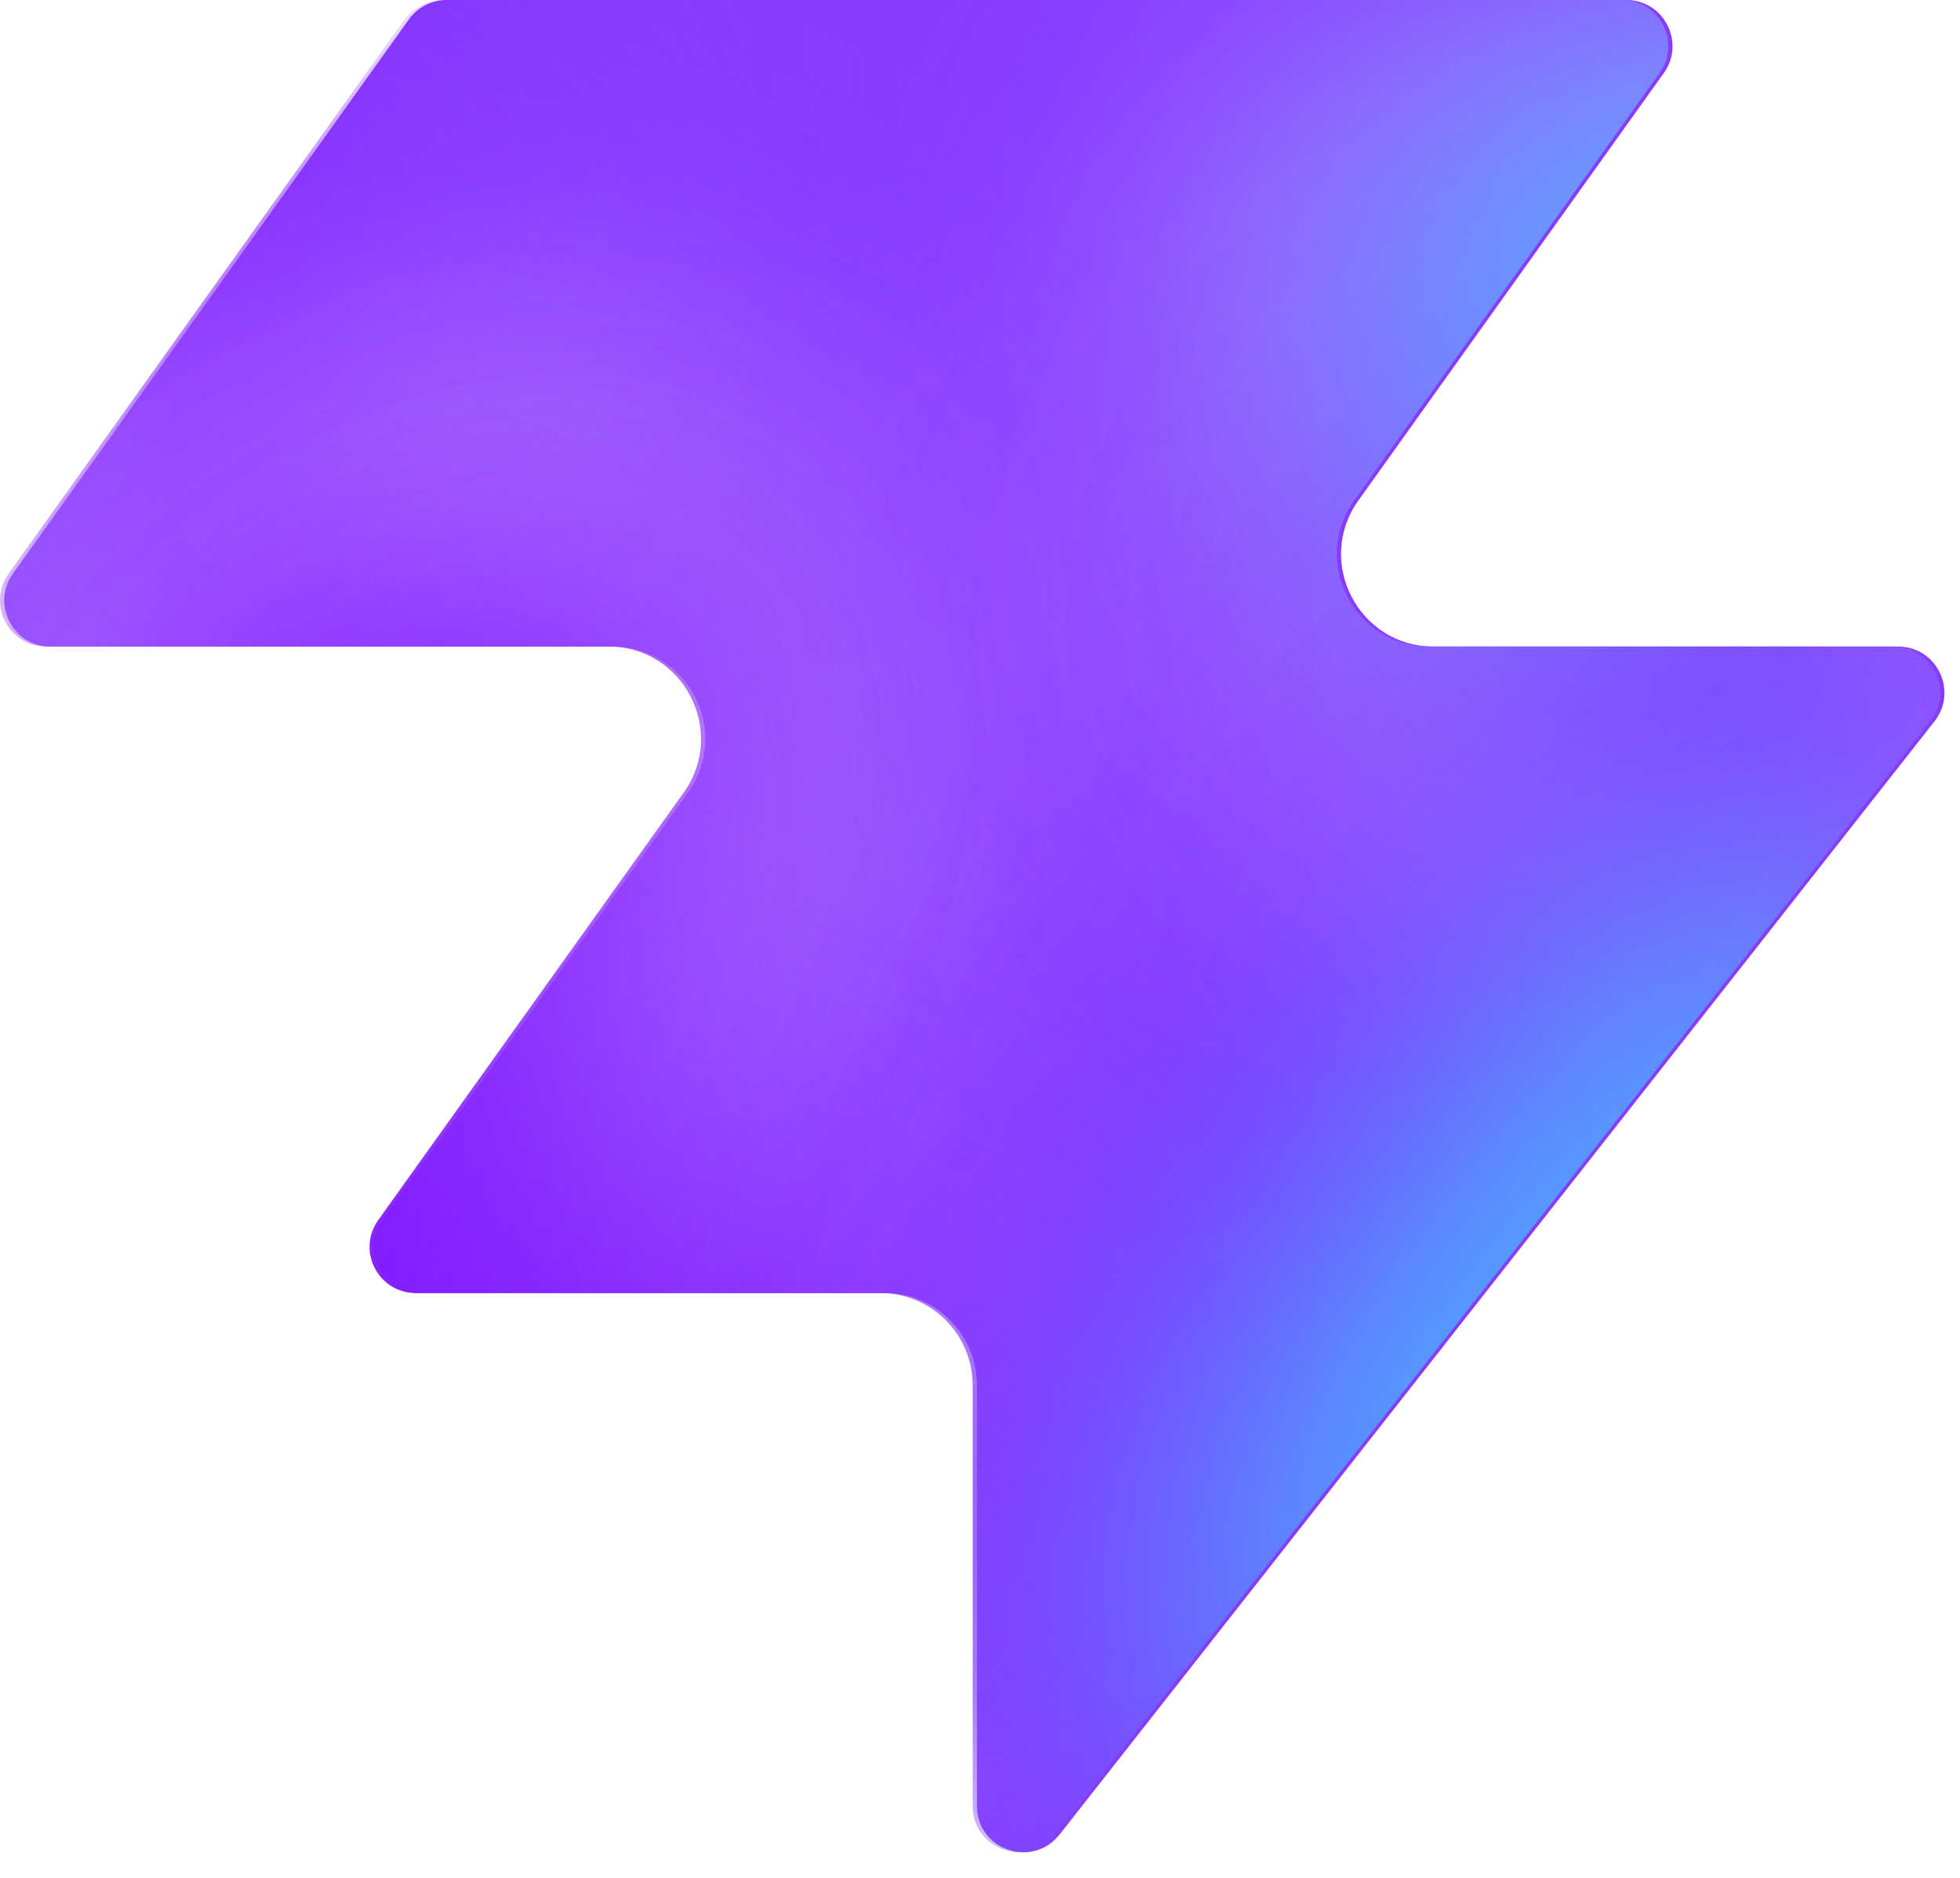
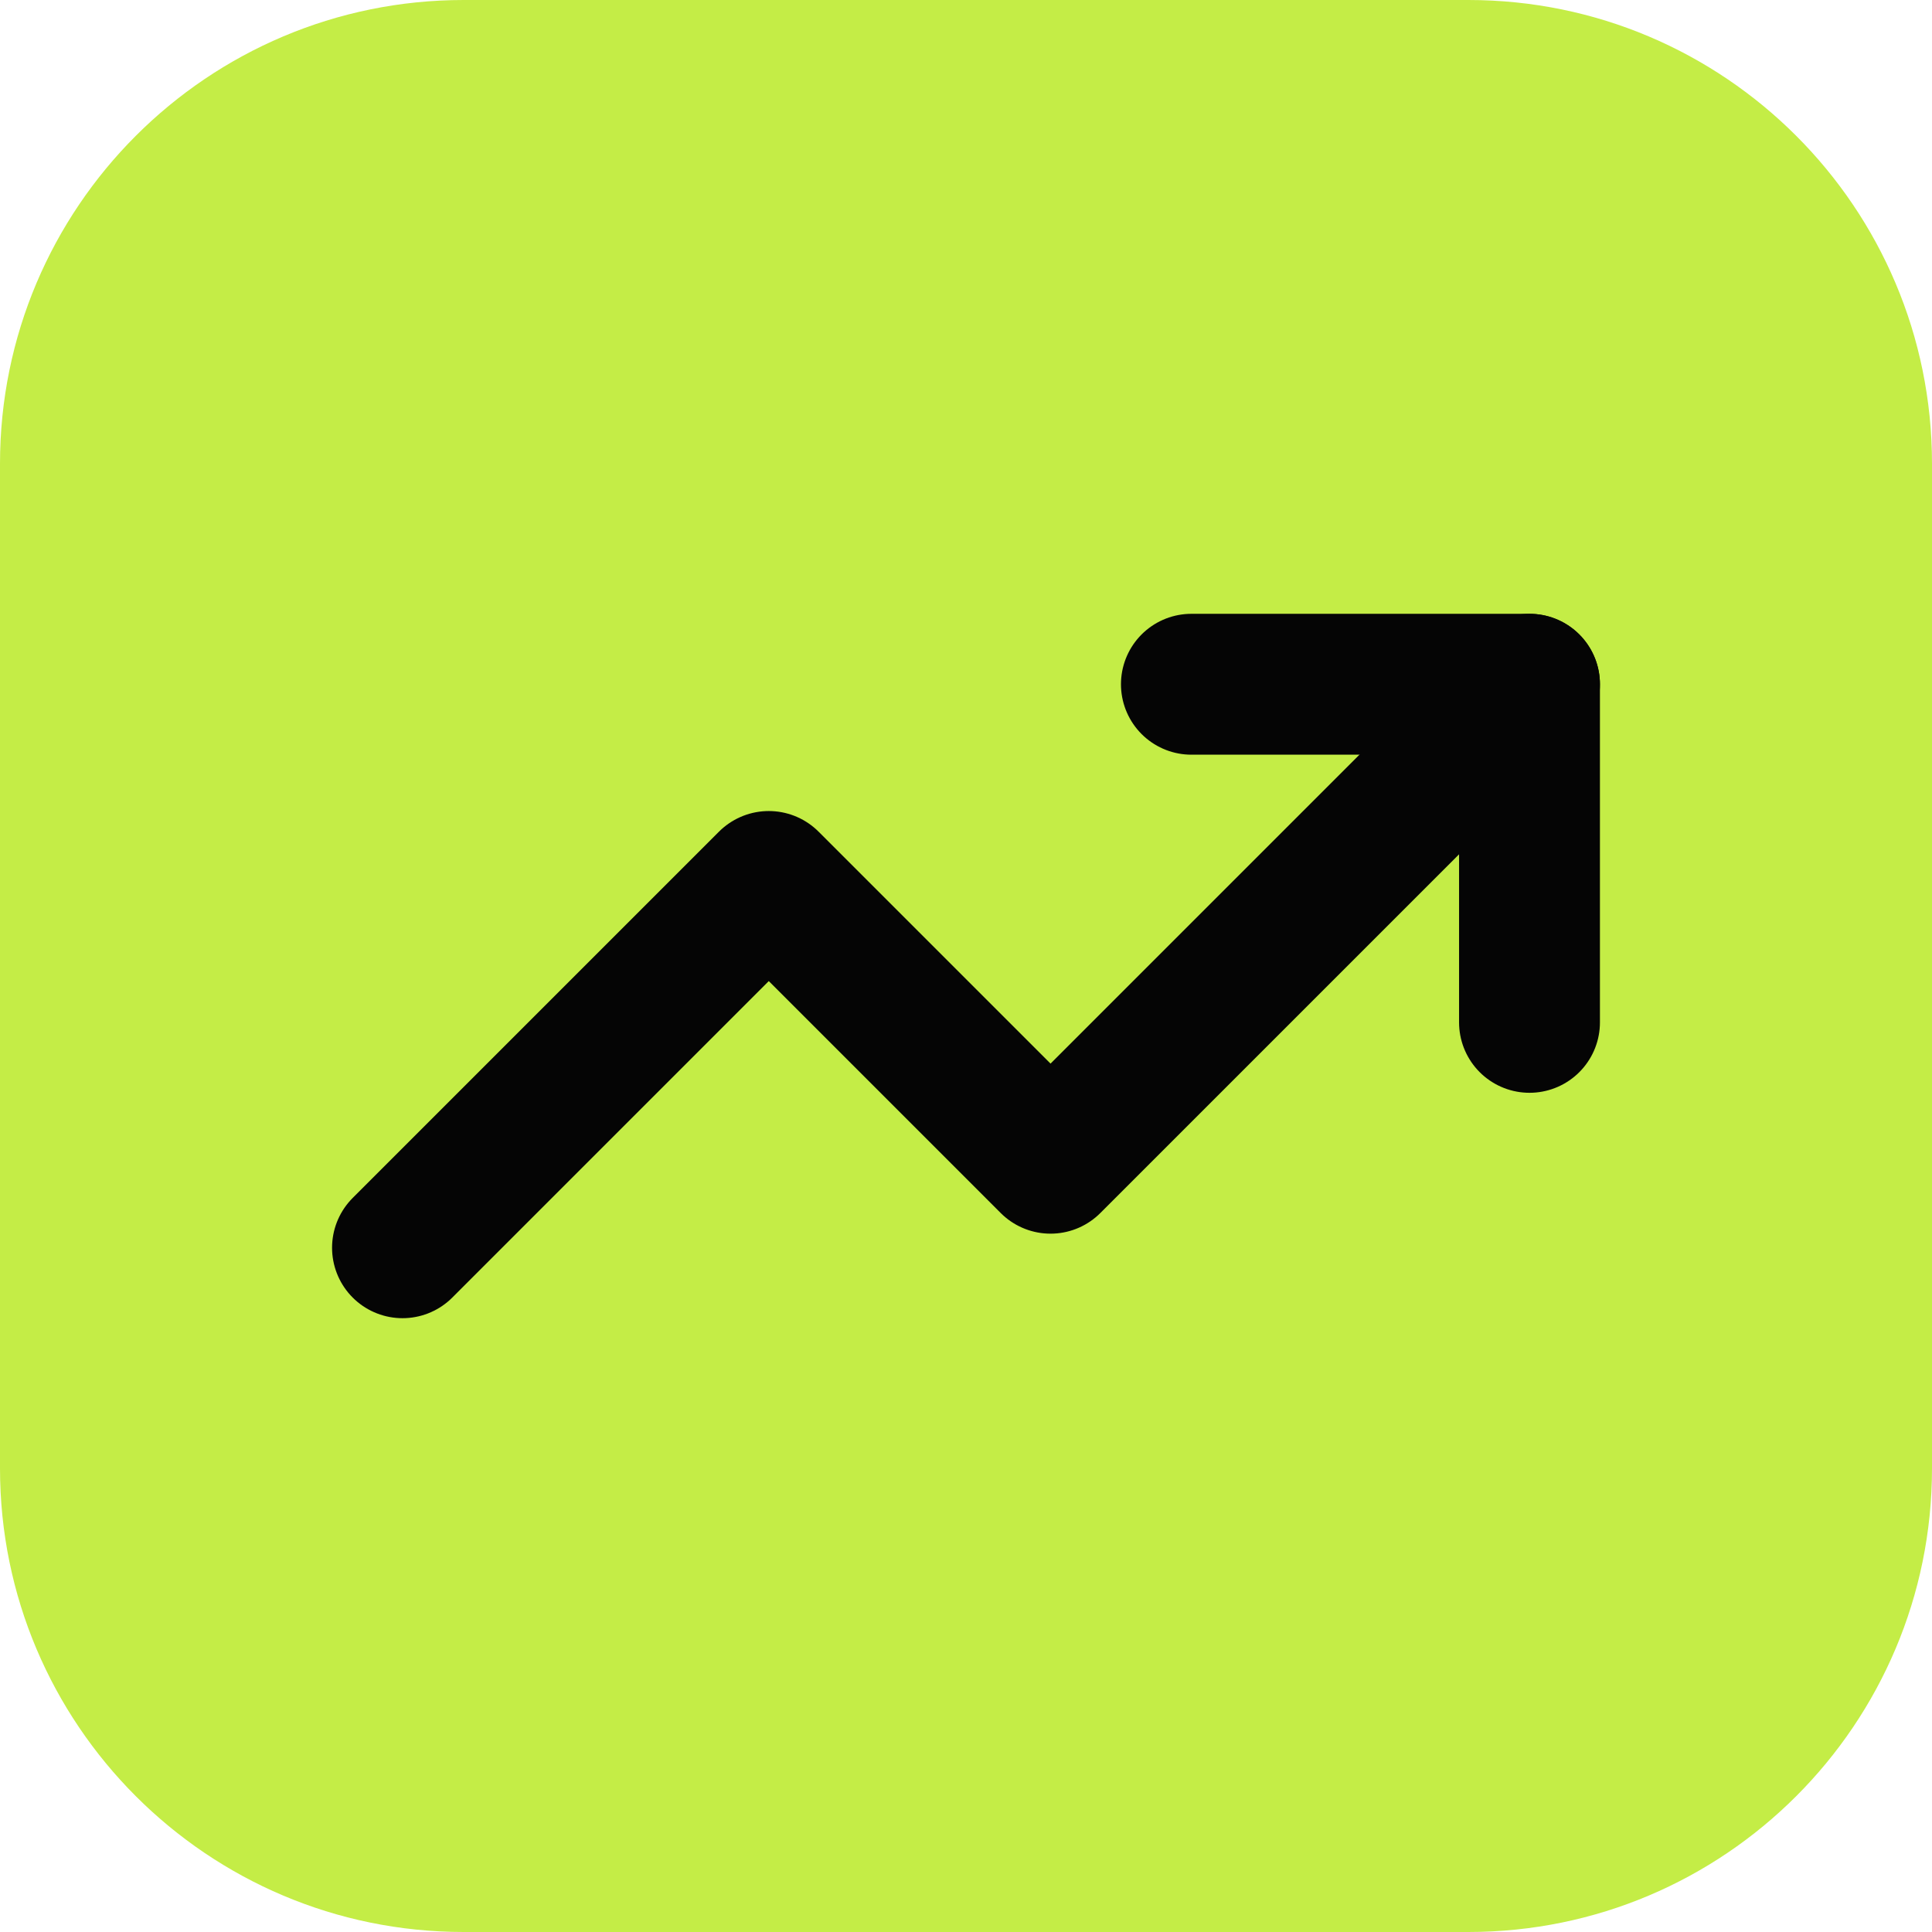
- <svg xmlns="http://www.w3.org/2000/svg" width="48" height="46" fill="none" viewBox="0 0 48 46">
-   <path fill="#863bff" d="M25.946 44.938c-.664.845-2.021.375-2.021-.698V33.937a2.26 2.26 0 0 0-2.262-2.262H10.287c-.92 0-1.456-1.04-.92-1.788l7.48-10.471c1.07-1.497 0-3.578-1.842-3.578H1.237c-.92 0-1.456-1.04-.92-1.788L10.013.474c.214-.297.556-.474.92-.474h28.894c.92 0 1.456 1.04.92 1.788l-7.48 10.471c-1.07 1.498 0 3.579 1.842 3.579h11.377c.943 0 1.473 1.088.89 1.83L25.947 44.94z" style="fill:#863bff;fill:color(display-p3 .525 .23 1);fill-opacity:1" />
-   <mask id="a" width="48" height="46" x="0" y="0" maskUnits="userSpaceOnUse" style="mask-type:alpha">
-     <path fill="#000" d="M25.842 44.938c-.664.844-2.021.375-2.021-.698V33.937a2.26 2.26 0 0 0-2.262-2.262H10.183c-.92 0-1.456-1.04-.92-1.788l7.48-10.471c1.07-1.498 0-3.579-1.842-3.579H1.133c-.92 0-1.456-1.04-.92-1.787L9.91.473c.214-.297.556-.474.92-.474h28.894c.92 0 1.456 1.04.92 1.788l-7.48 10.471c-1.07 1.498 0 3.578 1.842 3.578h11.377c.943 0 1.473 1.088.89 1.832L25.843 44.94z" style="fill:#000;fill-opacity:1" />
-   </mask>
-   <g mask="url(#a)">
-     <g filter="url(#b)">
-       <ellipse cx="5.508" cy="14.704" fill="#ede6ff" rx="5.508" ry="14.704" style="fill:#ede6ff;fill:color(display-p3 .927 .903 1);fill-opacity:1" transform="matrix(.00324 1 1 -.00324 -4.47 31.516)" />
-     </g>
-     <g filter="url(#c)">
-       <ellipse cx="10.399" cy="29.851" fill="#ede6ff" rx="10.399" ry="29.851" style="fill:#ede6ff;fill:color(display-p3 .927 .903 1);fill-opacity:1" transform="matrix(.00324 1 1 -.00324 -39.328 7.883)" />
-     </g>
-     <g filter="url(#d)">
-       <ellipse cx="5.508" cy="30.487" fill="#7e14ff" rx="5.508" ry="30.487" style="fill:#7e14ff;fill:color(display-p3 .492 .077 1);fill-opacity:1" transform="rotate(89.814 -25.913 -14.639)scale(1 -1)" />
-     </g>
-     <g filter="url(#e)">
-       <ellipse cx="5.508" cy="30.599" fill="#7e14ff" rx="5.508" ry="30.599" style="fill:#7e14ff;fill:color(display-p3 .492 .077 1);fill-opacity:1" transform="rotate(89.814 -32.644 -3.334)scale(1 -1)" />
-     </g>
-     <g filter="url(#f)">
-       <ellipse cx="5.508" cy="30.599" fill="#7e14ff" rx="5.508" ry="30.599" style="fill:#7e14ff;fill:color(display-p3 .492 .077 1);fill-opacity:1" transform="matrix(.00324 1 1 -.00324 -34.34 30.47)" />
-     </g>
-     <g filter="url(#g)">
-       <ellipse cx="14.072" cy="22.078" fill="#ede6ff" rx="14.072" ry="22.078" style="fill:#ede6ff;fill:color(display-p3 .927 .903 1);fill-opacity:1" transform="rotate(93.35 24.506 48.493)scale(-1 1)" />
-     </g>
-     <g filter="url(#h)">
-       <ellipse cx="3.47" cy="21.501" fill="#7e14ff" rx="3.47" ry="21.501" style="fill:#7e14ff;fill:color(display-p3 .492 .077 1);fill-opacity:1" transform="rotate(89.009 28.708 47.59)scale(-1 1)" />
-     </g>
-     <g filter="url(#i)">
-       <ellipse cx="3.47" cy="21.501" fill="#7e14ff" rx="3.47" ry="21.501" style="fill:#7e14ff;fill:color(display-p3 .492 .077 1);fill-opacity:1" transform="rotate(89.009 28.708 47.59)scale(-1 1)" />
-     </g>
-     <g filter="url(#j)">
-       <ellipse cx=".387" cy="8.972" fill="#7e14ff" rx="4.407" ry="29.108" style="fill:#7e14ff;fill:color(display-p3 .492 .077 1);fill-opacity:1" transform="rotate(39.51 .387 8.972)" />
-     </g>
-     <g filter="url(#k)">
-       <ellipse cx="47.523" cy="-6.092" fill="#7e14ff" rx="4.407" ry="29.108" style="fill:#7e14ff;fill:color(display-p3 .492 .077 1);fill-opacity:1" transform="rotate(37.892 47.523 -6.092)" />
-     </g>
-     <g filter="url(#l)">
-       <ellipse cx="41.412" cy="6.333" fill="#47bfff" rx="5.971" ry="9.665" style="fill:#47bfff;fill:color(display-p3 .28 .748 1);fill-opacity:1" transform="rotate(37.892 41.412 6.333)" />
-     </g>
-     <g filter="url(#m)">
-       <ellipse cx="-1.879" cy="38.332" fill="#7e14ff" rx="4.407" ry="29.108" style="fill:#7e14ff;fill:color(display-p3 .492 .077 1);fill-opacity:1" transform="rotate(37.892 -1.88 38.332)" />
-     </g>
-     <g filter="url(#n)">
-       <ellipse cx="-1.879" cy="38.332" fill="#7e14ff" rx="4.407" ry="29.108" style="fill:#7e14ff;fill:color(display-p3 .492 .077 1);fill-opacity:1" transform="rotate(37.892 -1.88 38.332)" />
-     </g>
-     <g filter="url(#o)">
-       <ellipse cx="35.651" cy="29.907" fill="#7e14ff" rx="4.407" ry="29.108" style="fill:#7e14ff;fill:color(display-p3 .492 .077 1);fill-opacity:1" transform="rotate(37.892 35.651 29.907)" />
-     </g>
-     <g filter="url(#p)">
-       <ellipse cx="38.418" cy="32.4" fill="#47bfff" rx="5.971" ry="15.297" style="fill:#47bfff;fill:color(display-p3 .28 .748 1);fill-opacity:1" transform="rotate(37.892 38.418 32.4)" />
-     </g>
-   </g>
-   <defs>
-     <filter id="b" width="60.045" height="41.654" x="-19.77" y="16.149" color-interpolation-filters="sRGB" filterUnits="userSpaceOnUse">
-       <feFlood flood-opacity="0" result="BackgroundImageFix" />
-       <feBlend in="SourceGraphic" in2="BackgroundImageFix" result="shape" />
-       <feGaussianBlur result="effect1_foregroundBlur_2002_17158" stdDeviation="7.659" />
-     </filter>
-     <filter id="c" width="90.34" height="51.437" x="-54.613" y="-7.533" color-interpolation-filters="sRGB" filterUnits="userSpaceOnUse">
-       <feFlood flood-opacity="0" result="BackgroundImageFix" />
-       <feBlend in="SourceGraphic" in2="BackgroundImageFix" result="shape" />
-       <feGaussianBlur result="effect1_foregroundBlur_2002_17158" stdDeviation="7.659" />
-     </filter>
-     <filter id="d" width="79.355" height="29.4" x="-49.64" y="2.03" color-interpolation-filters="sRGB" filterUnits="userSpaceOnUse">
-       <feFlood flood-opacity="0" result="BackgroundImageFix" />
-       <feBlend in="SourceGraphic" in2="BackgroundImageFix" result="shape" />
-       <feGaussianBlur result="effect1_foregroundBlur_2002_17158" stdDeviation="4.596" />
-     </filter>
-     <filter id="e" width="79.579" height="29.4" x="-45.045" y="20.029" color-interpolation-filters="sRGB" filterUnits="userSpaceOnUse">
-       <feFlood flood-opacity="0" result="BackgroundImageFix" />
-       <feBlend in="SourceGraphic" in2="BackgroundImageFix" result="shape" />
-       <feGaussianBlur result="effect1_foregroundBlur_2002_17158" stdDeviation="4.596" />
-     </filter>
-     <filter id="f" width="79.579" height="29.4" x="-43.513" y="21.178" color-interpolation-filters="sRGB" filterUnits="userSpaceOnUse">
-       <feFlood flood-opacity="0" result="BackgroundImageFix" />
-       <feBlend in="SourceGraphic" in2="BackgroundImageFix" result="shape" />
-       <feGaussianBlur result="effect1_foregroundBlur_2002_17158" stdDeviation="4.596" />
-     </filter>
-     <filter id="g" width="74.749" height="58.852" x="15.756" y="-17.901" color-interpolation-filters="sRGB" filterUnits="userSpaceOnUse">
-       <feFlood flood-opacity="0" result="BackgroundImageFix" />
-       <feBlend in="SourceGraphic" in2="BackgroundImageFix" result="shape" />
-       <feGaussianBlur result="effect1_foregroundBlur_2002_17158" stdDeviation="7.659" />
-     </filter>
-     <filter id="h" width="61.377" height="25.362" x="23.548" y="2.284" color-interpolation-filters="sRGB" filterUnits="userSpaceOnUse">
-       <feFlood flood-opacity="0" result="BackgroundImageFix" />
-       <feBlend in="SourceGraphic" in2="BackgroundImageFix" result="shape" />
-       <feGaussianBlur result="effect1_foregroundBlur_2002_17158" stdDeviation="4.596" />
-     </filter>
-     <filter id="i" width="61.377" height="25.362" x="23.548" y="2.284" color-interpolation-filters="sRGB" filterUnits="userSpaceOnUse">
-       <feFlood flood-opacity="0" result="BackgroundImageFix" />
-       <feBlend in="SourceGraphic" in2="BackgroundImageFix" result="shape" />
-       <feGaussianBlur result="effect1_foregroundBlur_2002_17158" stdDeviation="4.596" />
-     </filter>
-     <filter id="j" width="56.045" height="63.649" x="-27.636" y="-22.853" color-interpolation-filters="sRGB" filterUnits="userSpaceOnUse">
-       <feFlood flood-opacity="0" result="BackgroundImageFix" />
-       <feBlend in="SourceGraphic" in2="BackgroundImageFix" result="shape" />
-       <feGaussianBlur result="effect1_foregroundBlur_2002_17158" stdDeviation="4.596" />
-     </filter>
-     <filter id="k" width="54.814" height="64.646" x="20.116" y="-38.415" color-interpolation-filters="sRGB" filterUnits="userSpaceOnUse">
-       <feFlood flood-opacity="0" result="BackgroundImageFix" />
-       <feBlend in="SourceGraphic" in2="BackgroundImageFix" result="shape" />
-       <feGaussianBlur result="effect1_foregroundBlur_2002_17158" stdDeviation="4.596" />
-     </filter>
-     <filter id="l" width="33.541" height="35.313" x="24.641" y="-11.323" color-interpolation-filters="sRGB" filterUnits="userSpaceOnUse">
-       <feFlood flood-opacity="0" result="BackgroundImageFix" />
-       <feBlend in="SourceGraphic" in2="BackgroundImageFix" result="shape" />
-       <feGaussianBlur result="effect1_foregroundBlur_2002_17158" stdDeviation="4.596" />
-     </filter>
-     <filter id="m" width="54.814" height="64.646" x="-29.286" y="6.009" color-interpolation-filters="sRGB" filterUnits="userSpaceOnUse">
-       <feFlood flood-opacity="0" result="BackgroundImageFix" />
-       <feBlend in="SourceGraphic" in2="BackgroundImageFix" result="shape" />
-       <feGaussianBlur result="effect1_foregroundBlur_2002_17158" stdDeviation="4.596" />
-     </filter>
-     <filter id="n" width="54.814" height="64.646" x="-29.286" y="6.009" color-interpolation-filters="sRGB" filterUnits="userSpaceOnUse">
-       <feFlood flood-opacity="0" result="BackgroundImageFix" />
-       <feBlend in="SourceGraphic" in2="BackgroundImageFix" result="shape" />
-       <feGaussianBlur result="effect1_foregroundBlur_2002_17158" stdDeviation="4.596" />
-     </filter>
-     <filter id="o" width="54.814" height="64.646" x="8.244" y="-2.416" color-interpolation-filters="sRGB" filterUnits="userSpaceOnUse">
-       <feFlood flood-opacity="0" result="BackgroundImageFix" />
-       <feBlend in="SourceGraphic" in2="BackgroundImageFix" result="shape" />
-       <feGaussianBlur result="effect1_foregroundBlur_2002_17158" stdDeviation="4.596" />
-     </filter>
-     <filter id="p" width="39.409" height="43.623" x="18.713" y="10.588" color-interpolation-filters="sRGB" filterUnits="userSpaceOnUse">
-       <feFlood flood-opacity="0" result="BackgroundImageFix" />
-       <feBlend in="SourceGraphic" in2="BackgroundImageFix" result="shape" />
-       <feGaussianBlur result="effect1_foregroundBlur_2002_17158" stdDeviation="4.596" />
-     </filter>
-   </defs>
+ <svg xmlns="http://www.w3.org/2000/svg" viewBox="0 0 100 100">
+   <rect width="100" height="100" rx="24" fill="#c4ed46" />
+   <svg x="15" y="15" width="70" height="70" viewBox="0 0 24 24" fill="none" stroke="#050505" stroke-width="2.5" stroke-linecap="round" stroke-linejoin="round">
+     <polyline points="22 7 13.5 15.5 8.5 10.5 2 17" />
+     <polyline points="16 7 22 7 22 13" />
+   </svg>
</svg>
